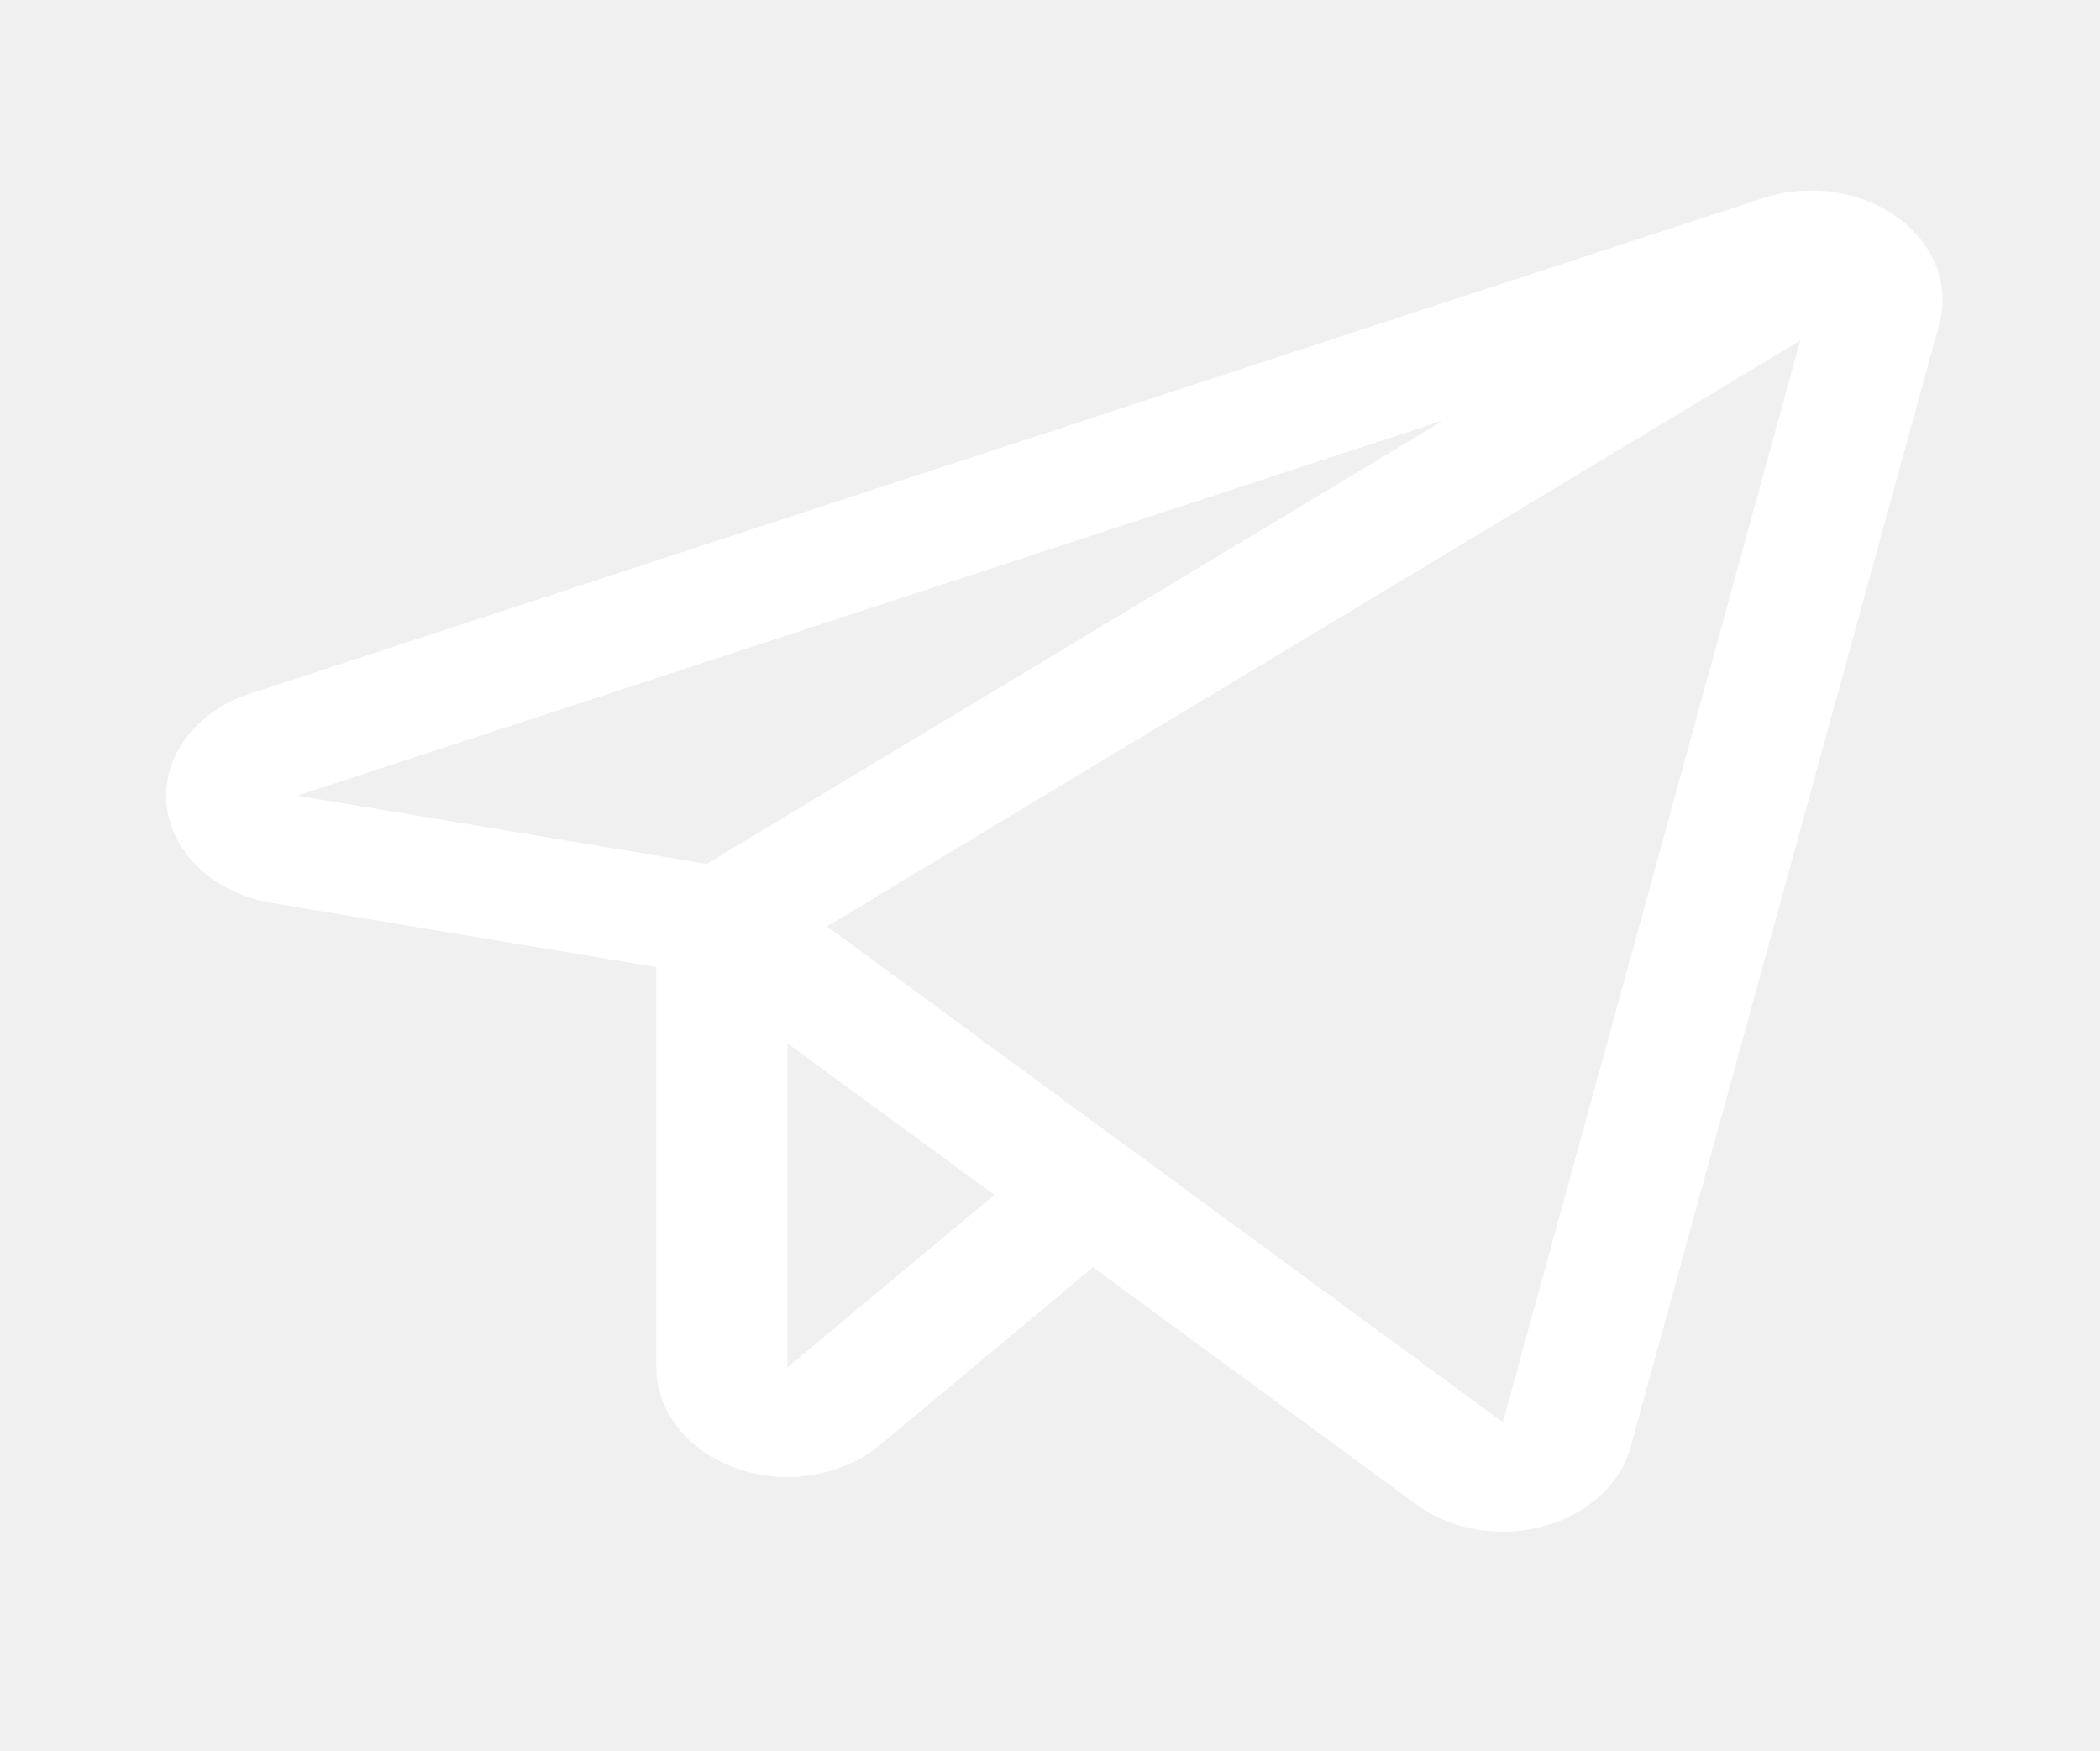
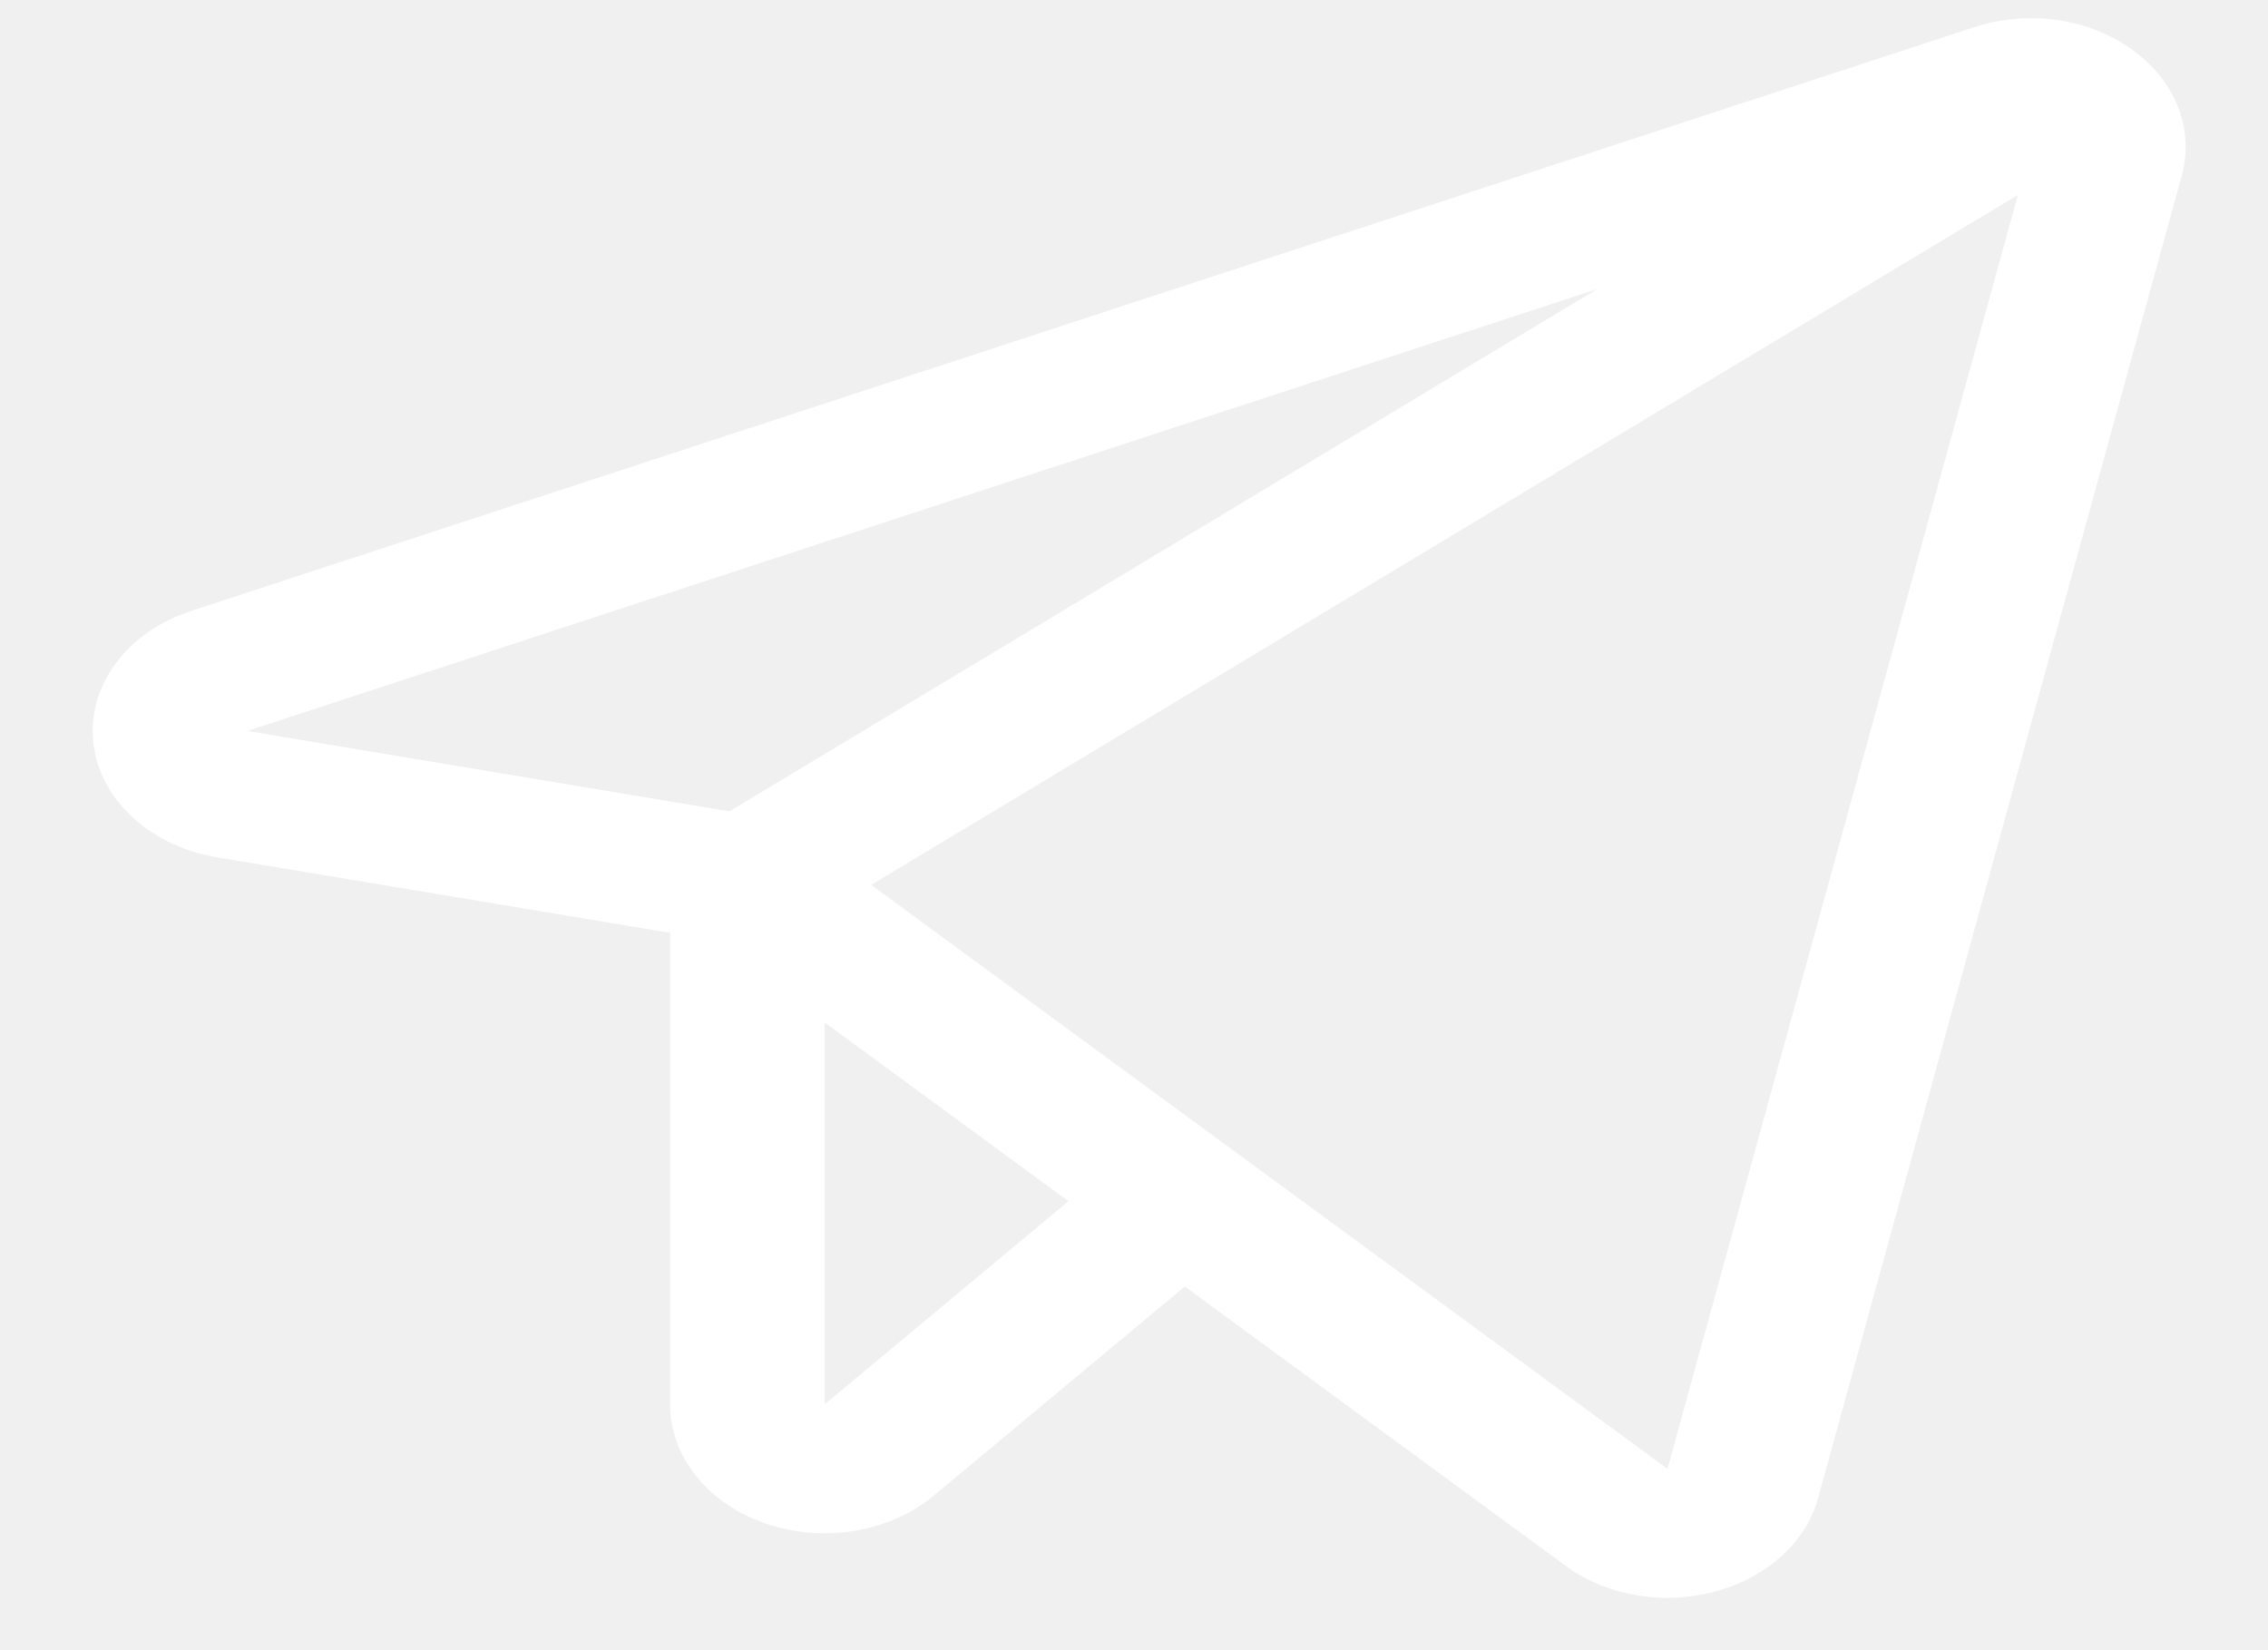
- <svg xmlns="http://www.w3.org/2000/svg" width="24" height="20" viewBox="0 0 24 20" fill="none">
+ <svg xmlns="http://www.w3.org/2000/svg" viewBox="1 2 22 16" fill="none">
  <path d="M21.68 2.48C21.474 2.331 21.222 2.232 20.953 2.194C20.683 2.156 20.407 2.18 20.153 2.263L2.851 7.928C2.549 8.027 2.294 8.204 2.124 8.434C1.953 8.663 1.877 8.933 1.905 9.202C1.934 9.471 2.066 9.725 2.283 9.926C2.499 10.127 2.787 10.264 3.105 10.317L7.5 11.05V15.624C7.5 15.871 7.587 16.113 7.752 16.319C7.917 16.525 8.151 16.685 8.426 16.78C8.7 16.874 9.001 16.899 9.292 16.851C9.584 16.802 9.851 16.683 10.06 16.508L12.493 14.481L16.184 17.188C16.456 17.389 16.807 17.501 17.17 17.501C17.328 17.501 17.485 17.48 17.636 17.44C17.883 17.374 18.106 17.256 18.282 17.096C18.458 16.936 18.58 16.741 18.637 16.529L22.163 3.706C22.225 3.485 22.212 3.253 22.127 3.037C22.042 2.821 21.887 2.628 21.68 2.48V2.48ZM8.076 9.871L3.399 9.091L16.494 4.804L8.076 9.871ZM9 15.623V11.92L11.364 13.653L9 15.623ZM17.175 16.25L9.451 10.585L20.574 3.891L17.175 16.25Z" fill="white" />
</svg>
